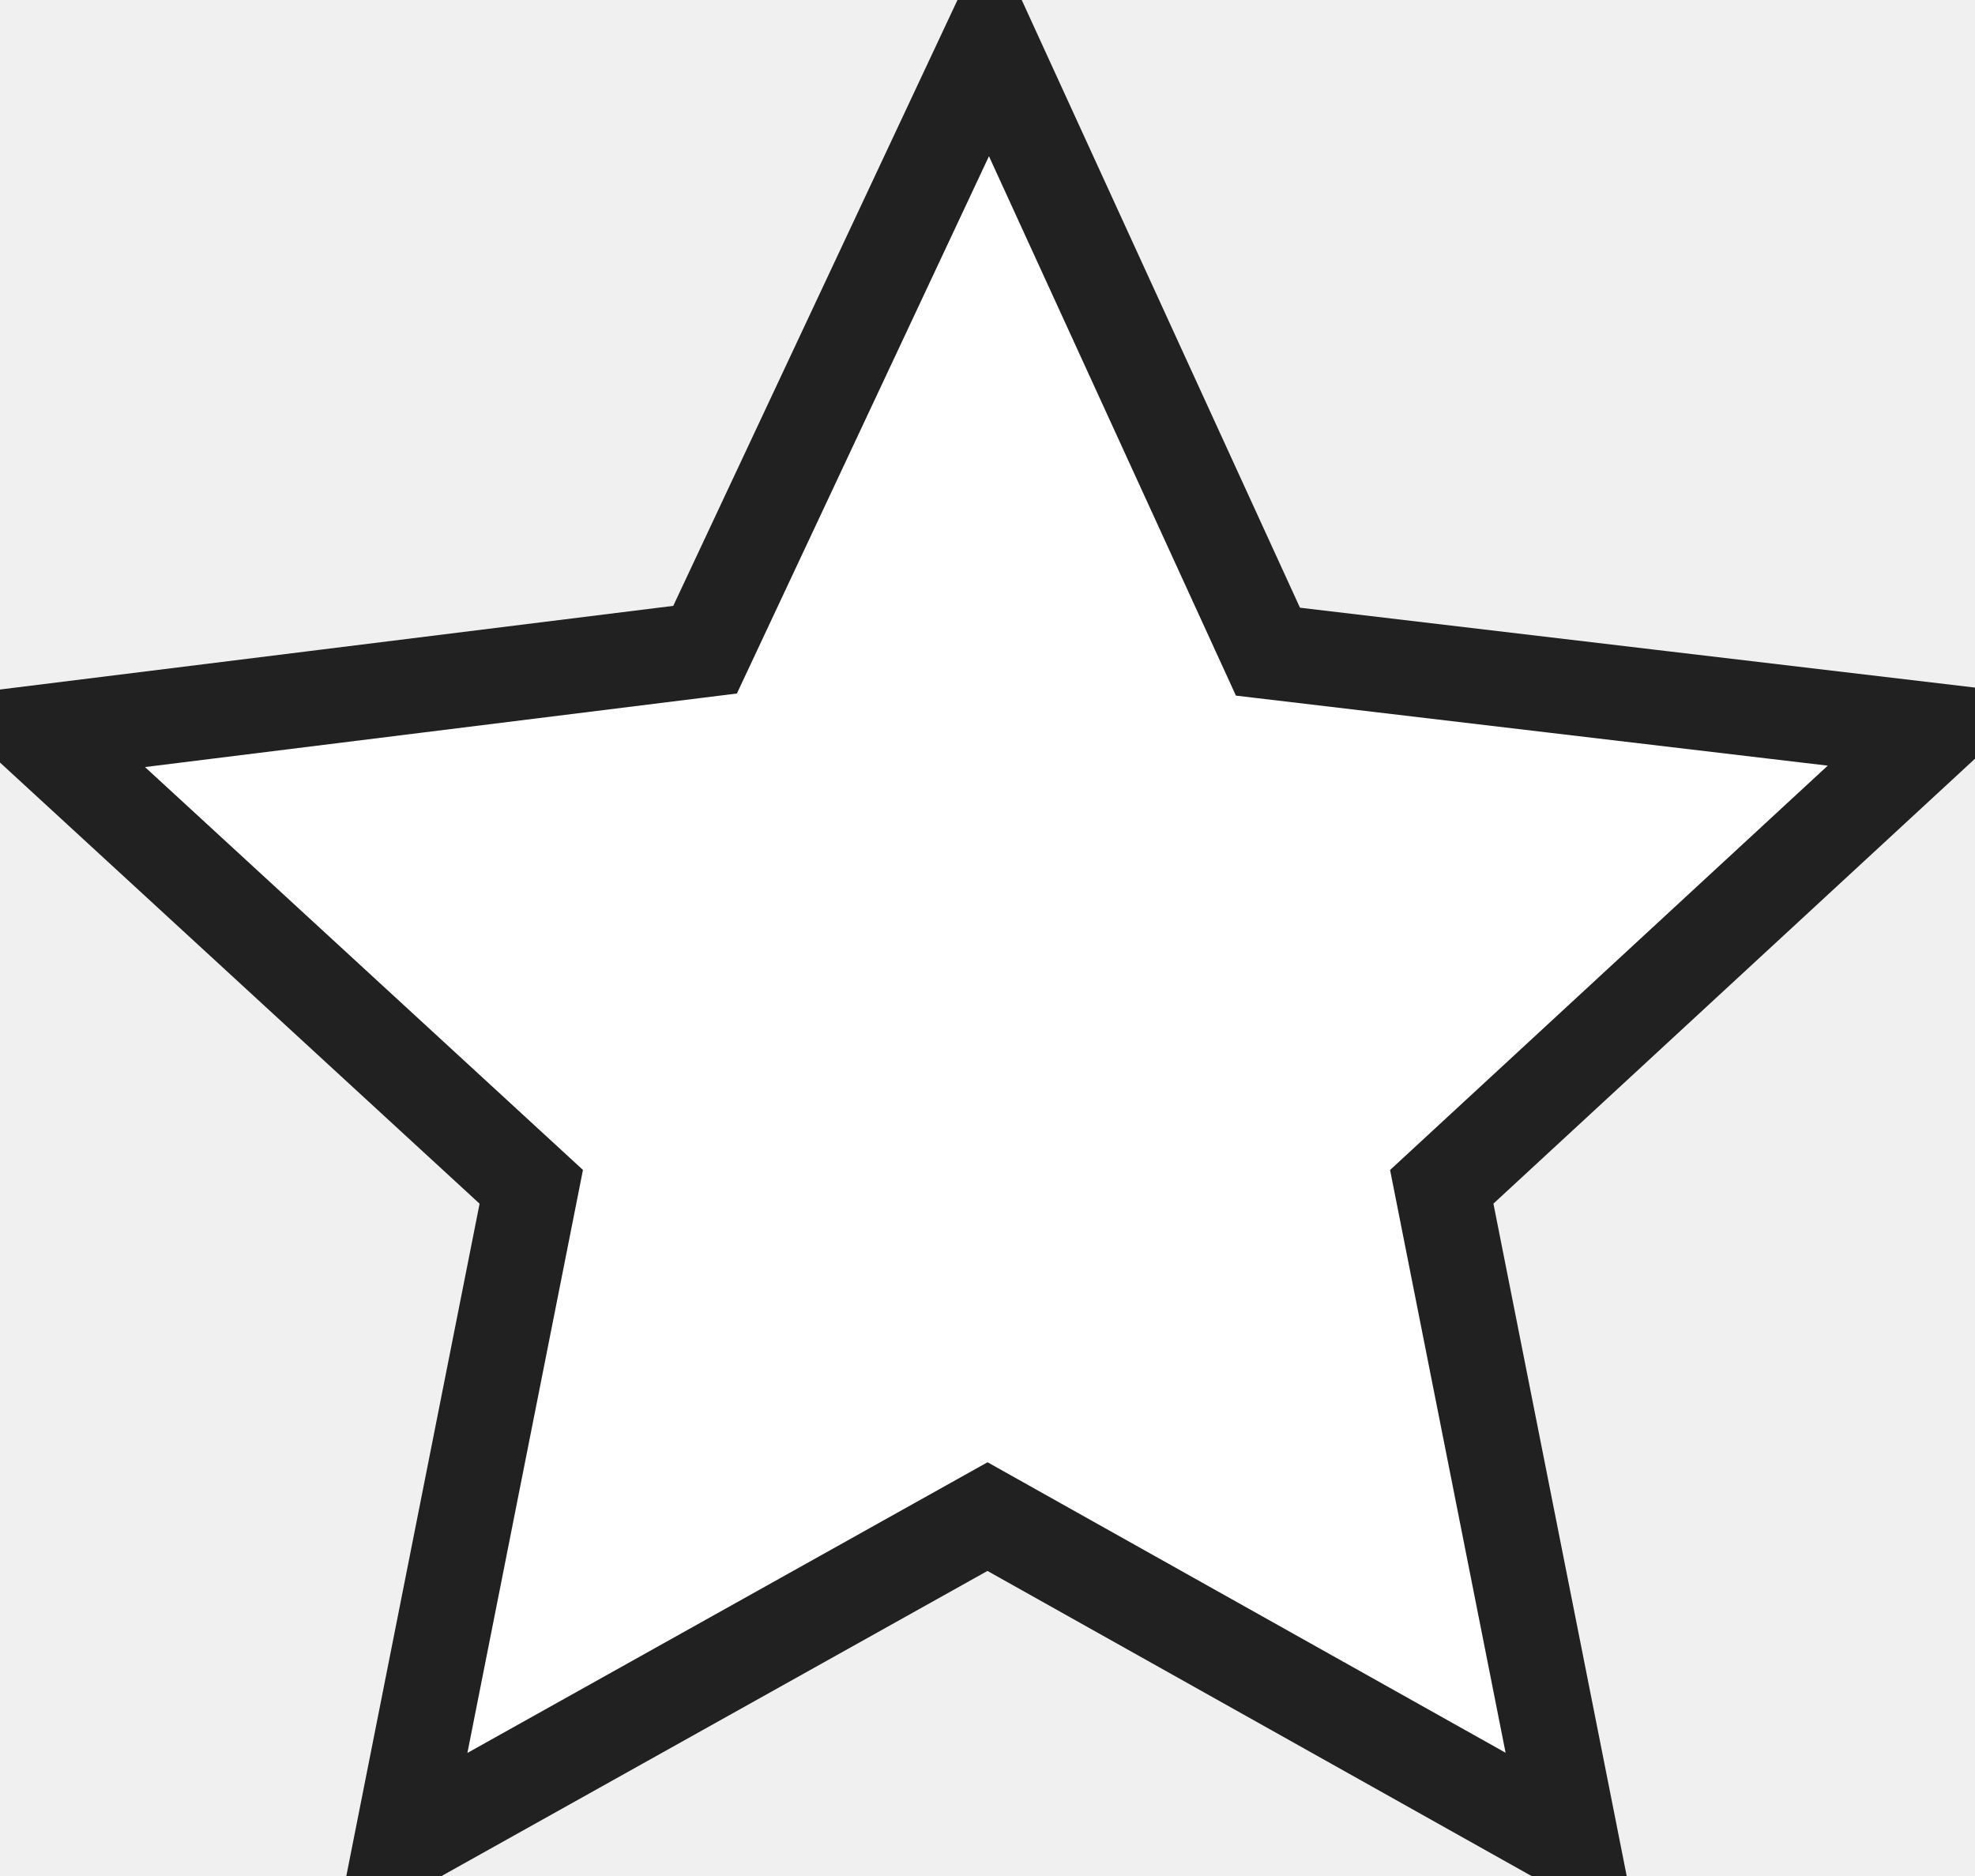
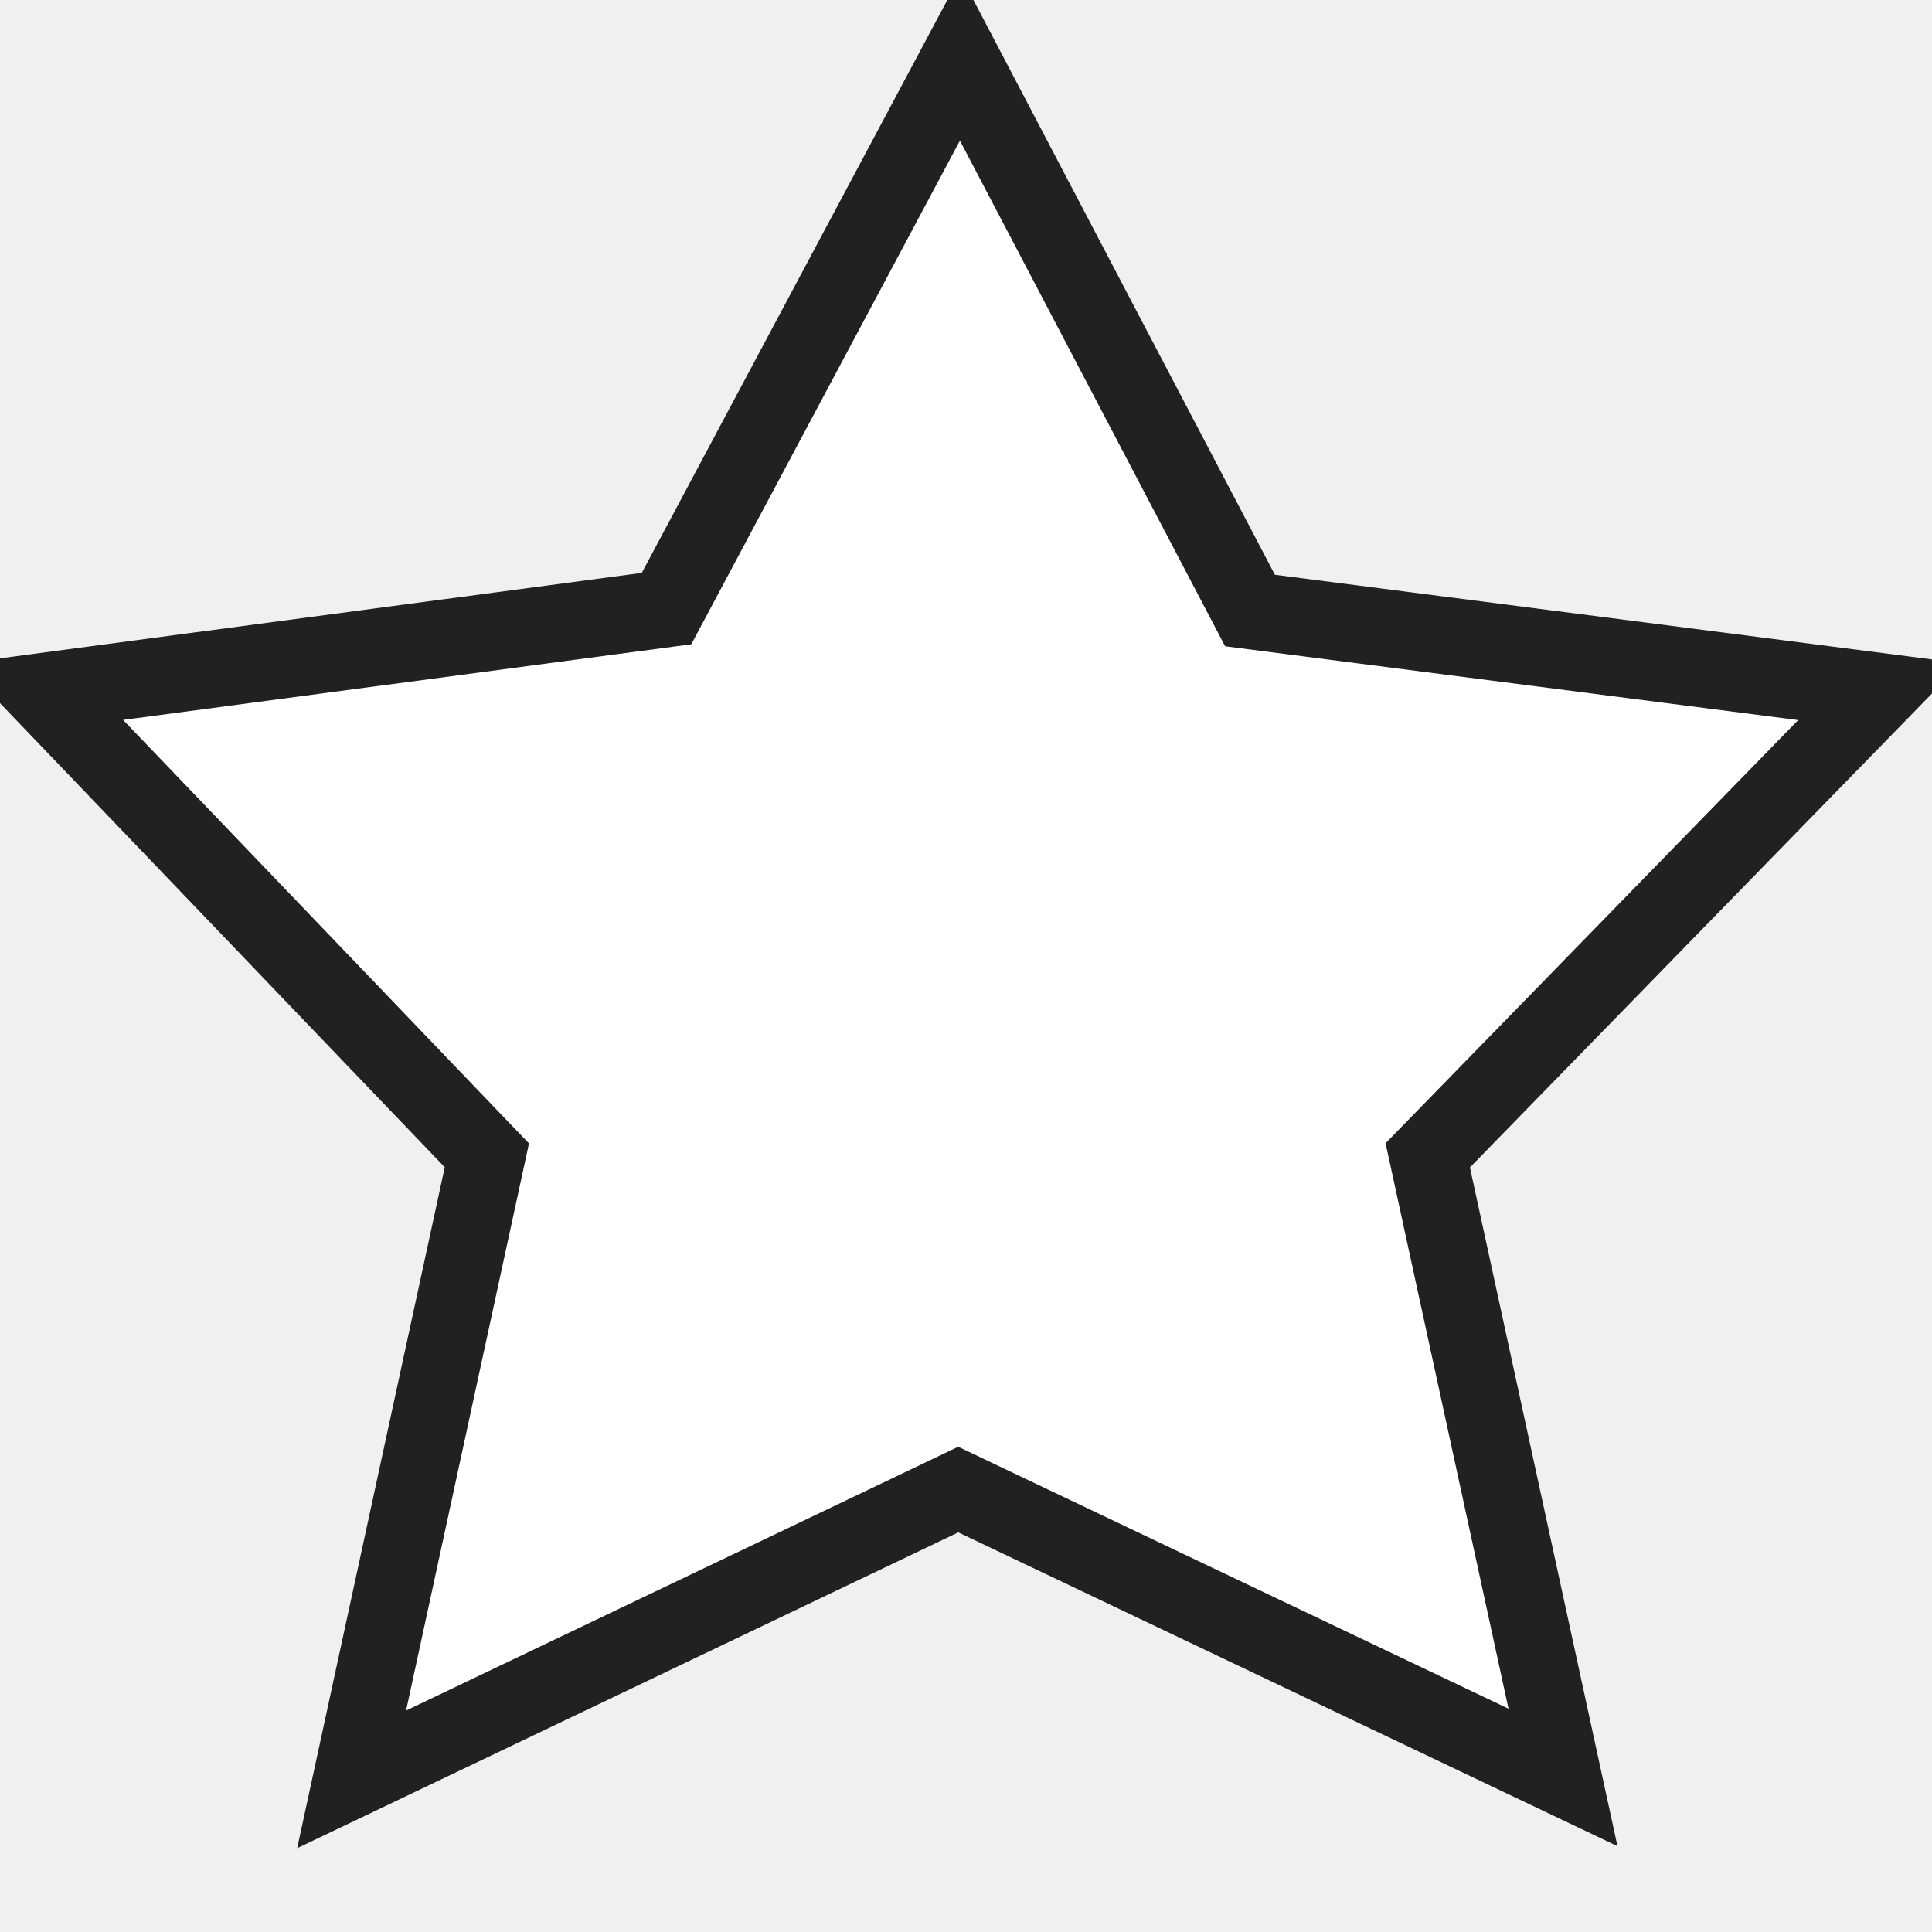
- <svg xmlns="http://www.w3.org/2000/svg" xml:space="preserve" width="100" height="95" viewBox="209.8 152 100 95">
-   <path d="M259.9 154.2 274 185l33.8 4-25 23.1 6.6 33.3-29.6-16.6-29.7 16.6 6.6-33.3-25-23 33.8-4.2z" style="opacity:1;fill:#fff;fill-opacity:1;fill-rule:nonzero;stroke:#212121;stroke-width:4.802;stroke-linecap:butt;stroke-linejoin:miter;stroke-miterlimit:4;stroke-dasharray:none;stroke-dashoffset:0;stroke-opacity:1" vector-effect="non-scaling-stroke" />
+ <svg xmlns="http://www.w3.org/2000/svg" xml:space="preserve" width="100" height="100" viewBox="209.8 152 100 100">
+   <path d="m259.5 155 15 28.6 32.6 4.2-23.4 24 7 32.2-31.3-14.9-31.4 15 7-32.3-23-24 32.3-4.3z" style="opacity:1;fill:#fff;fill-opacity:1;fill-rule:nonzero;stroke:#212121;stroke-width:4;stroke-linecap:butt;stroke-linejoin:miter;stroke-miterlimit:4;stroke-dasharray:none;stroke-dashoffset:0;stroke-opacity:1" vector-effect="non-scaling-stroke" />
</svg>
